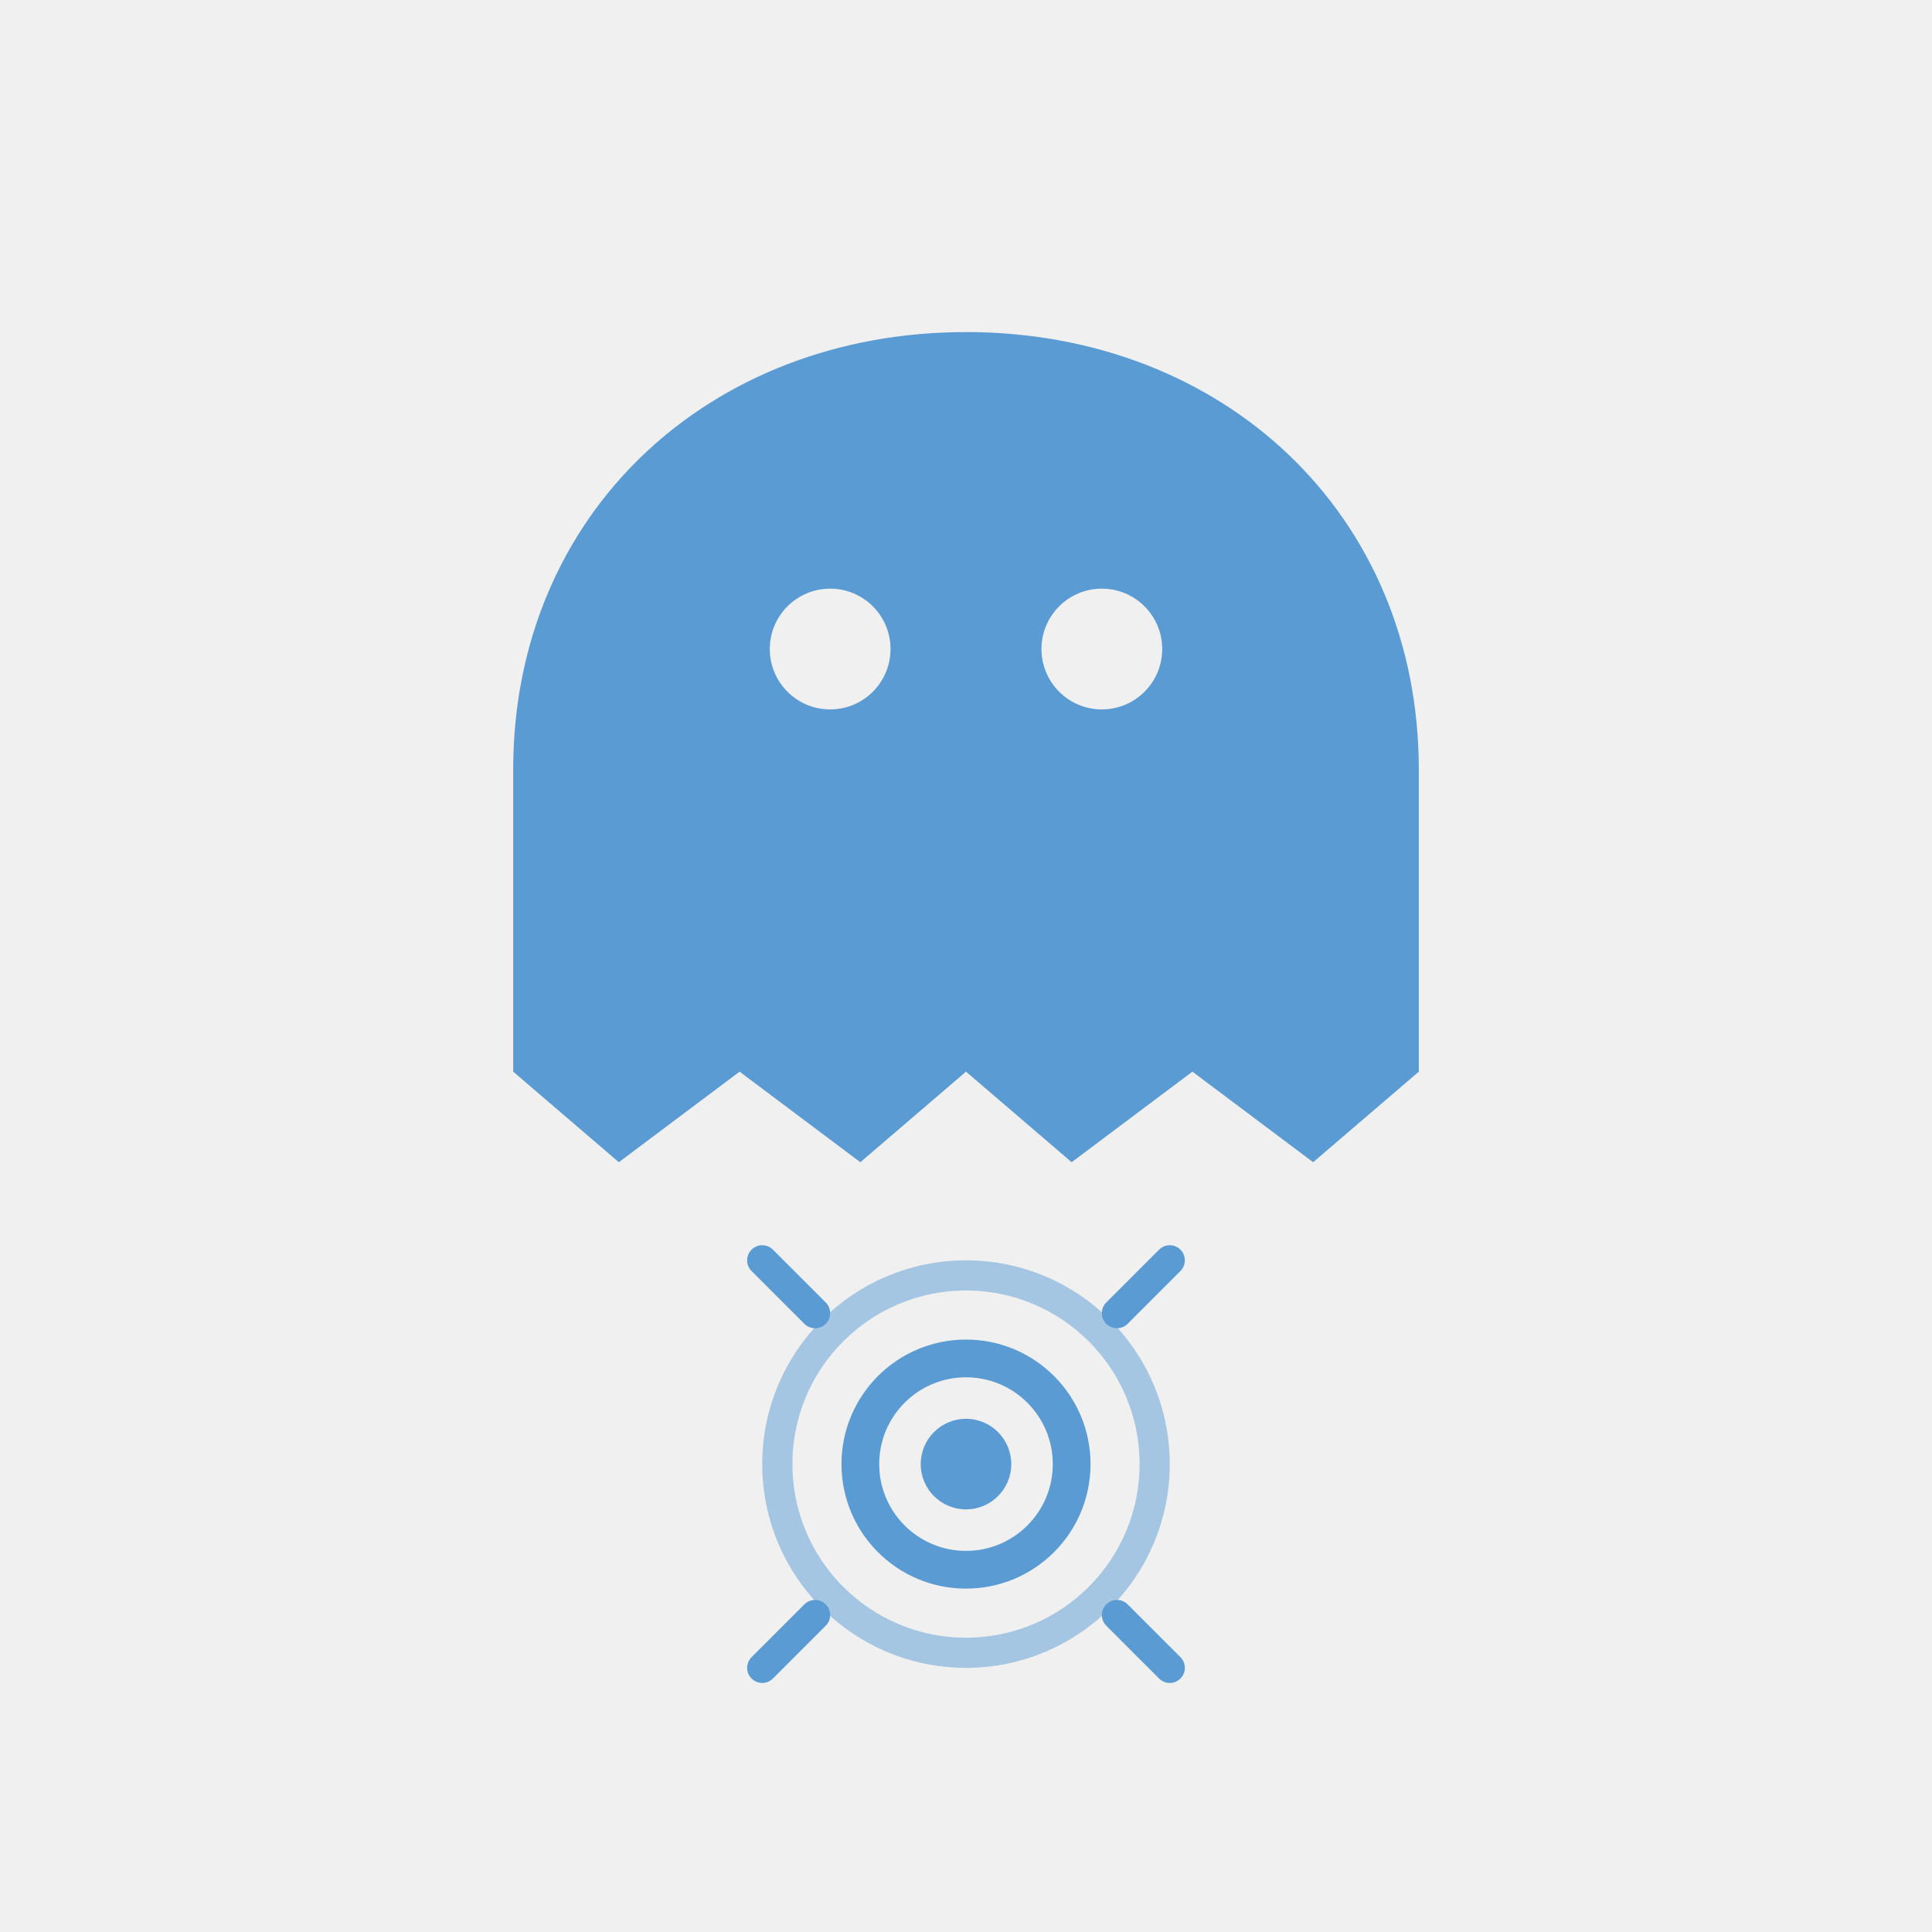
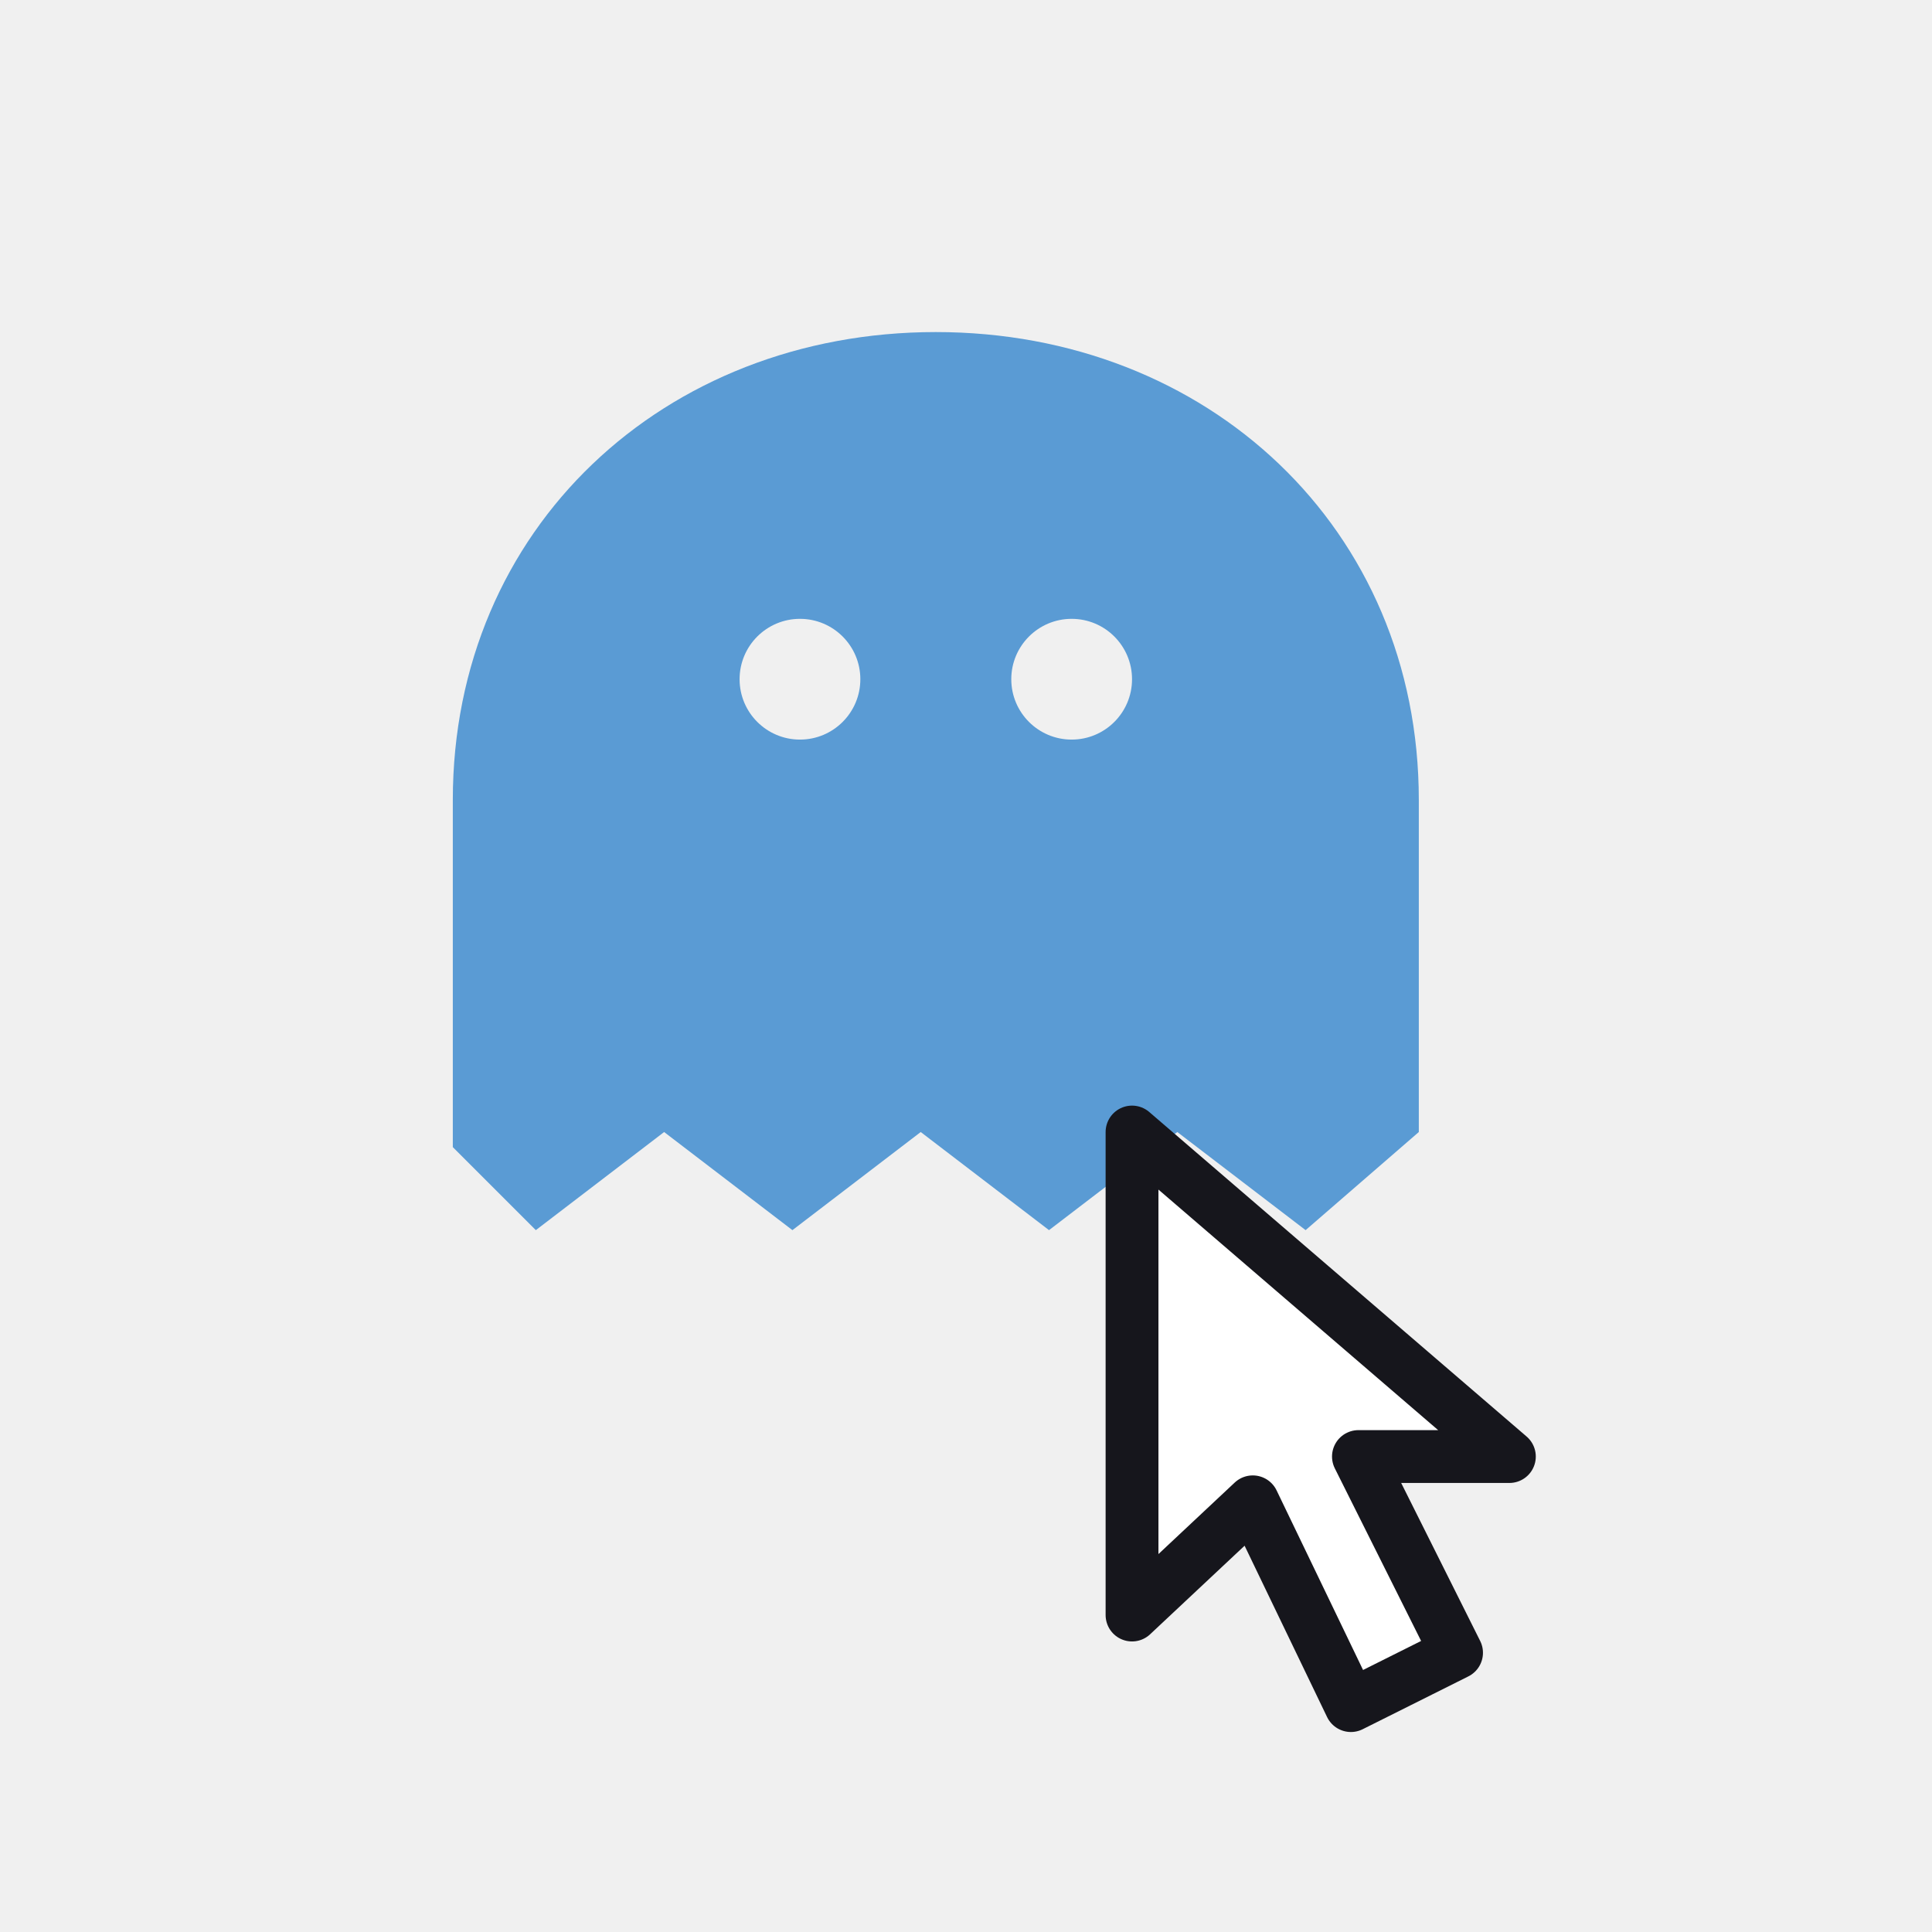
<svg xmlns="http://www.w3.org/2000/svg" viewBox="0 0 256 256" width="256" height="256">
-   <path fill="#5A9BD4" fill-rule="evenodd" d="M 68 102 C 68 68 94 44 128 44 C 162 44 188 68 188 102 L 188 142 L 174 154 L 158 142 L 142 154 L 128 142 L 114 154 L 98 142 L 82 154 L 68 142 Z M 102 86 a 8 8 0 1 0 16 0 a 8 8 0 1 0 -16 0 Z M 138 86 a 8 8 0 1 0 16 0 a 8 8 0 1 0 -16 0 Z" />
-   <g stroke="#5A9BD4" fill="none" stroke-linecap="round">
-     <circle cx="128" cy="194" r="6" fill="#5A9BD4" stroke="none" />
-     <circle cx="128" cy="194" r="14" stroke-width="5" />
-     <circle cx="128" cy="194" r="25" stroke-width="4" opacity="0.5" />
-     <g stroke-width="4">
-       <line x1="148" y1="214" x2="155" y2="221" />
-       <line x1="108" y1="214" x2="101" y2="221" />
-       <line x1="108" y1="174" x2="101" y2="167" />
-       <line x1="148" y1="174" x2="155" y2="167" />
-     </g>
-   </g>
+   <path fill="#5A9BD4" fill-rule="evenodd" d="M 60 106 C 60 70 88 44 124 44 C 160 44 188 70 188 106 L 188 150 L 173 163 L 156 150 L 139 163 L 122 150 L 105 163 L 88 150 L 71 163 L 60 152 Z M 98 90 a 8 8 0 1 0 16 0 a 8 8 0 1 0 -16 0 Z M 134 90 a 8 8 0 1 0 16 0 a 8 8 0 1 0 -16 0 Z" />
+   <path fill="#FFFFFF" stroke="#16161C" stroke-width="7" stroke-linejoin="round" d="M 150 150 L 150 214 L 166 199 L 179 226 L 193 219 L 180 193 L 200 193 Z" />
</svg>
